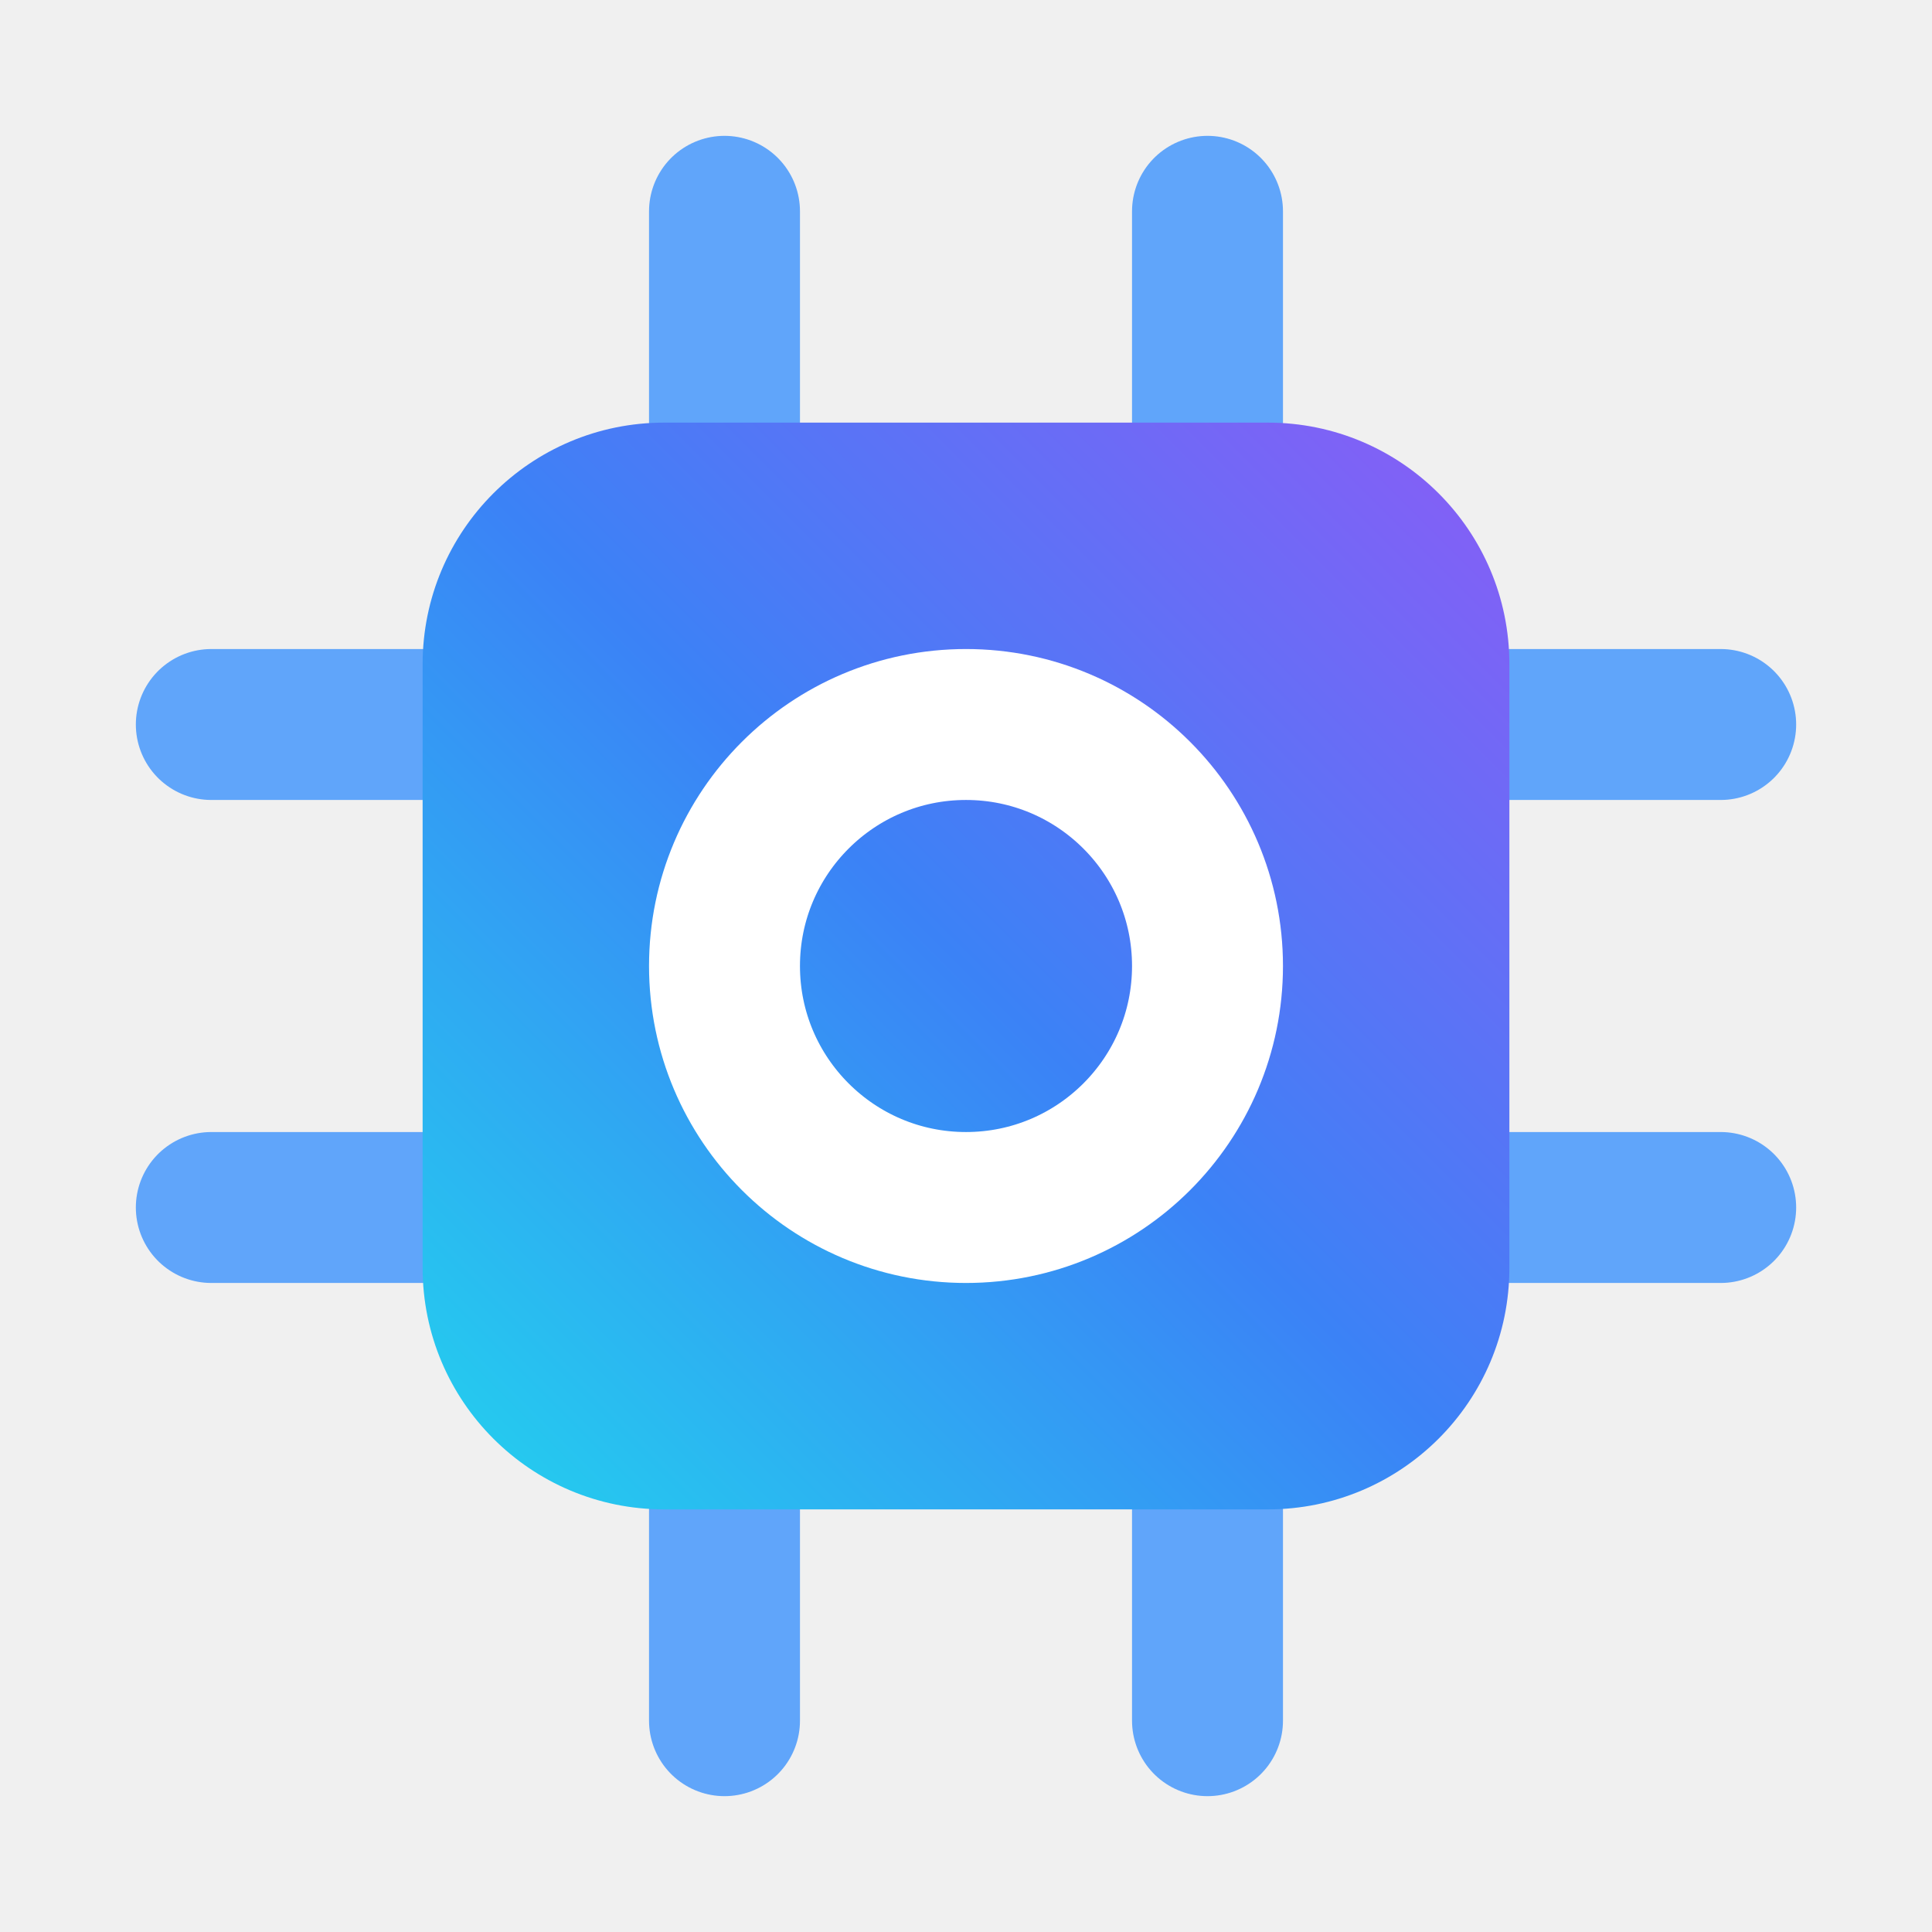
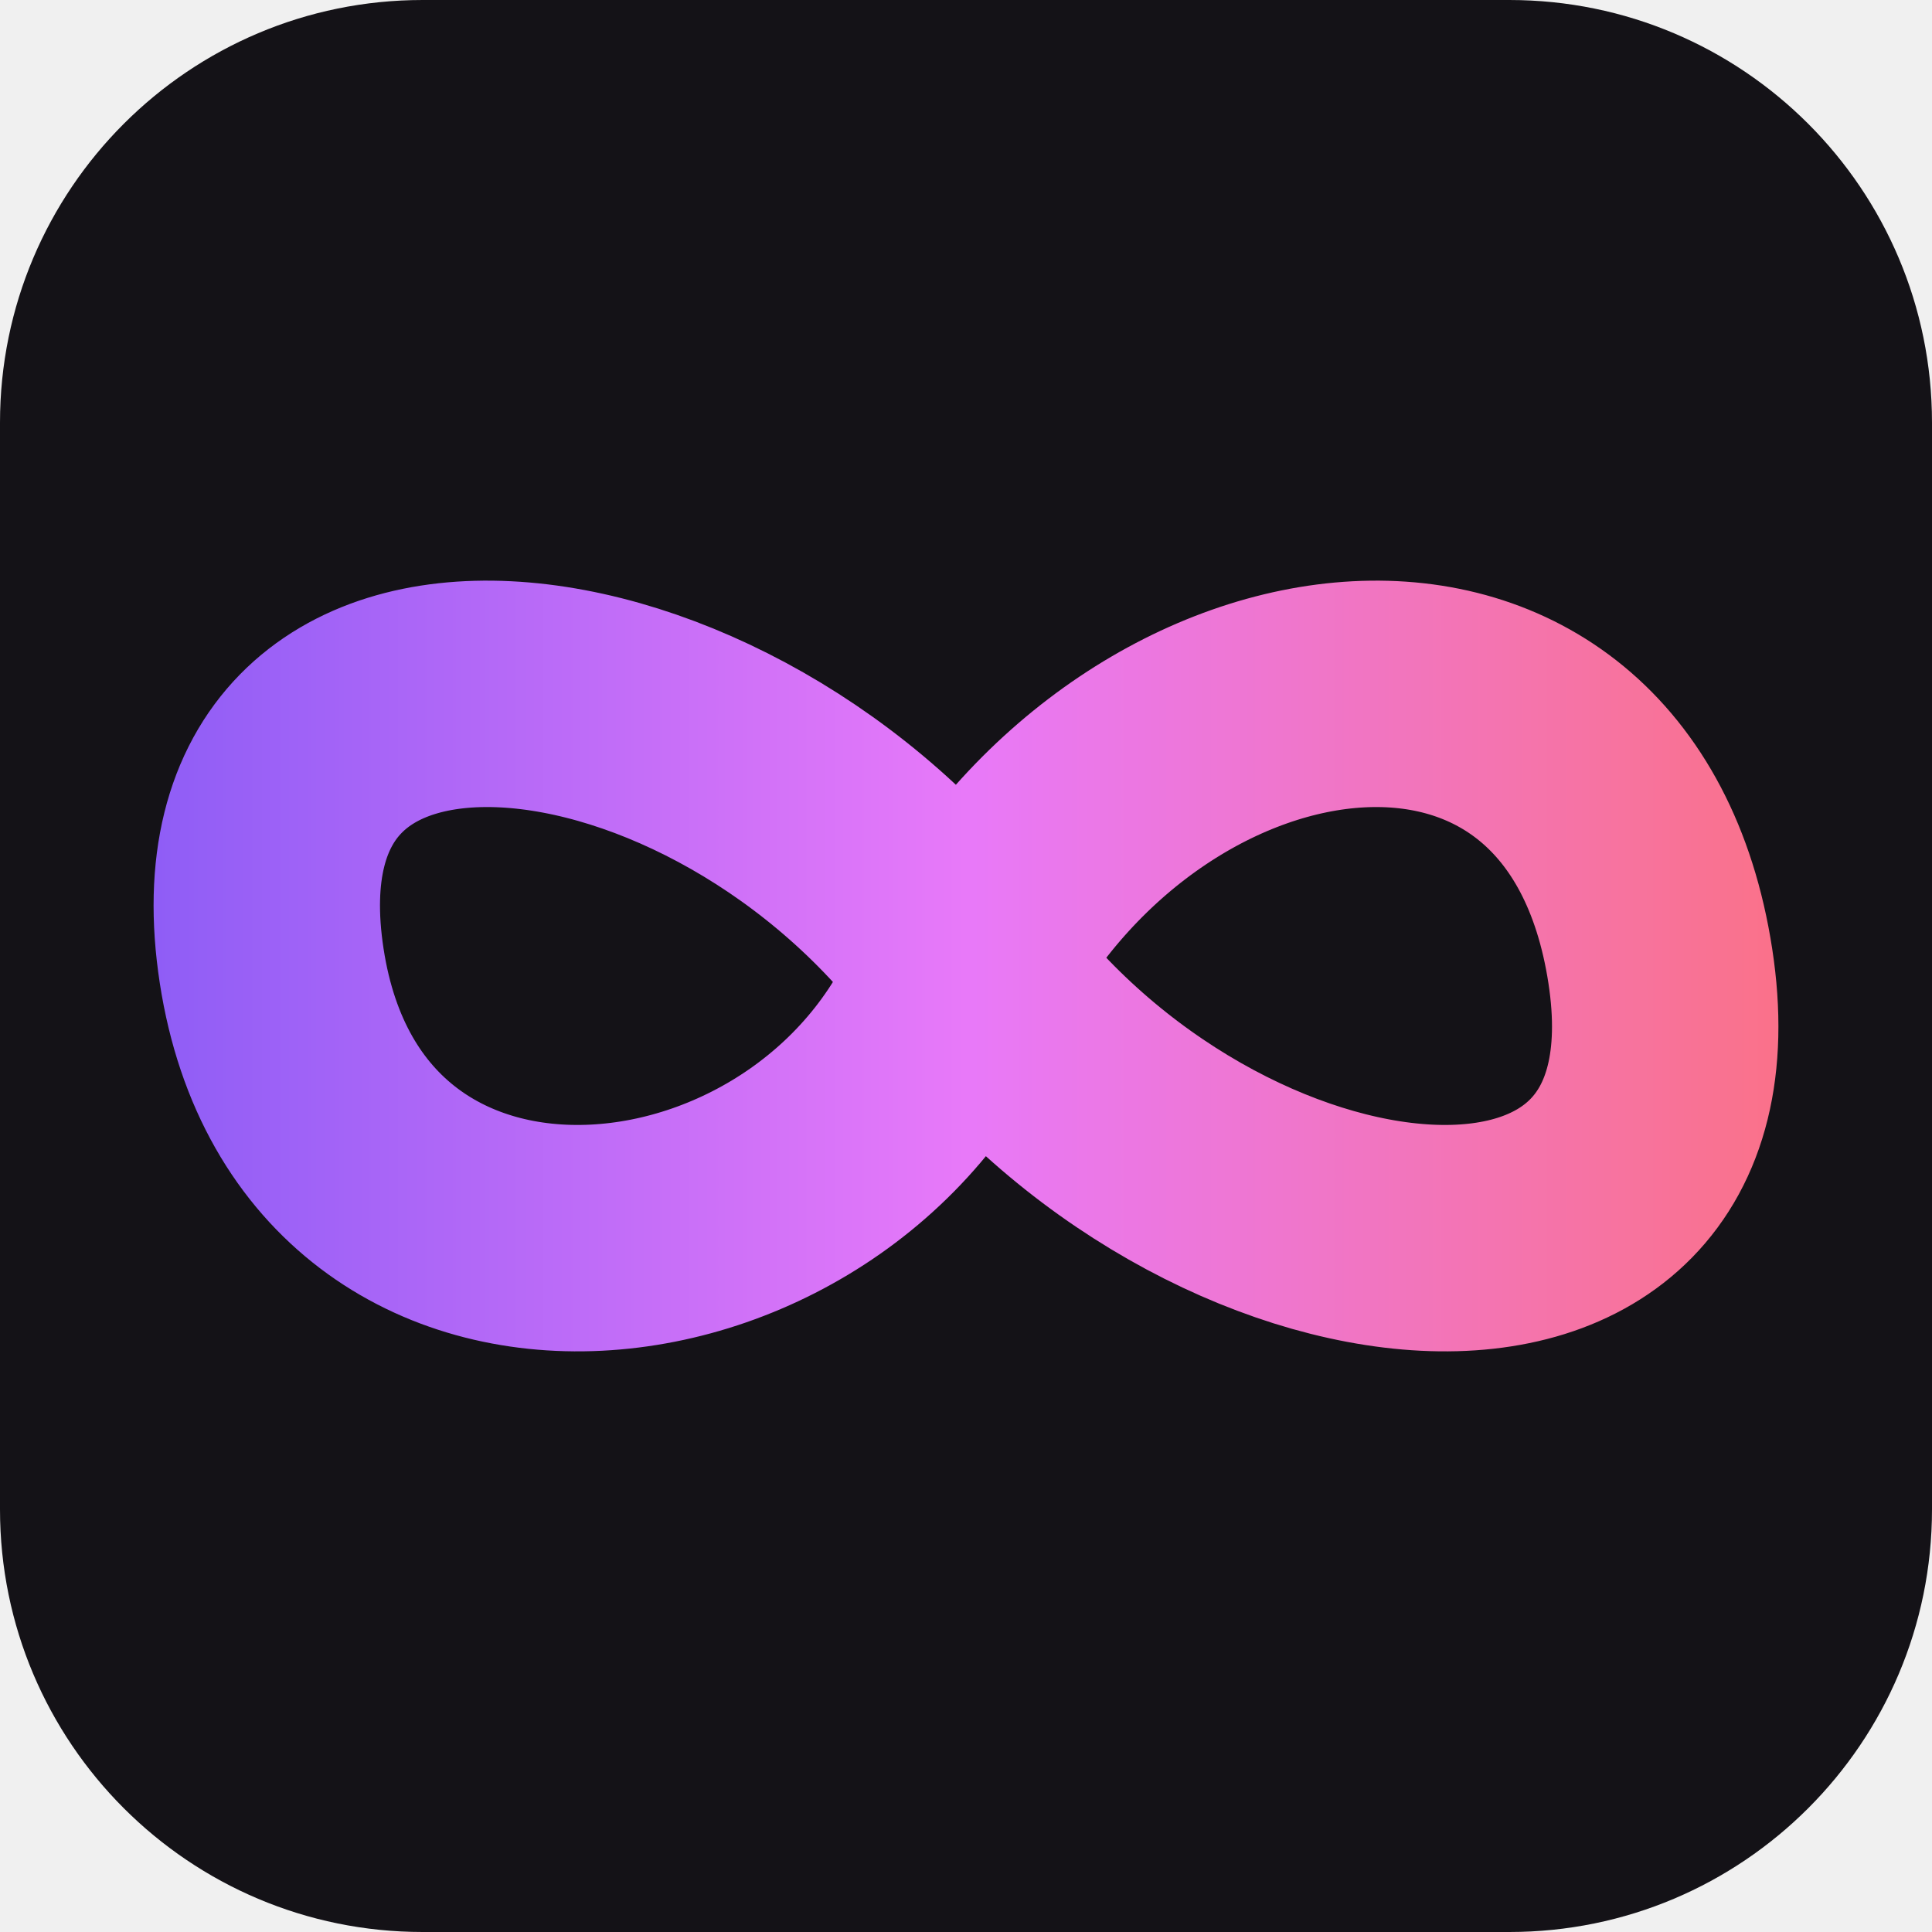
<svg xmlns="http://www.w3.org/2000/svg" viewBox="0 0 64 64">
  <defs>
-     <linearGradient id="g" gradientUnits="userSpaceOnUse" x1="14" y1="50" x2="50" y2="14">
-       <stop offset="0" stop-color="#22d3ee" />
-       <stop offset="0.5" stop-color="#3b82f6" />
-       <stop offset="1" stop-color="#8b5cf6" />
+     <linearGradient id="g" gradientUnits="userSpaceOnUse" x1="4" y1="32" x2="60" y2="32">
+       <stop offset="0" stop-color="#8b5cf6" />
+       <stop offset="0.5" stop-color="#e879f9" />
+       <stop offset="1" stop-color="#fb7185" />
    </linearGradient>
  </defs>
-   <path d="M24 14V7M40 14V7M24 50V57M40 50V57M14 24H7M14 40H7M50 24H57M50 40H57" stroke="#60a5fa" stroke-width="5" stroke-linecap="round" fill="none" />
-   <rect x="14" y="14" width="36" height="36" rx="8" fill="url(#g)" />
-   <circle cx="32" cy="32" r="8" fill="none" stroke="#fff" stroke-width="5" />
+   <rect width="64" height="64" rx="14" fill="#141217" />
+   <path d="M32 32C38 21 53 19 55 32C57 45 40 43 32 32C24 21 7 19 9 32C11 45 28 43 32 32Z" fill="none" stroke="url(#g)" stroke-width="7.5" stroke-linecap="round" stroke-linejoin="round" />
</svg>
